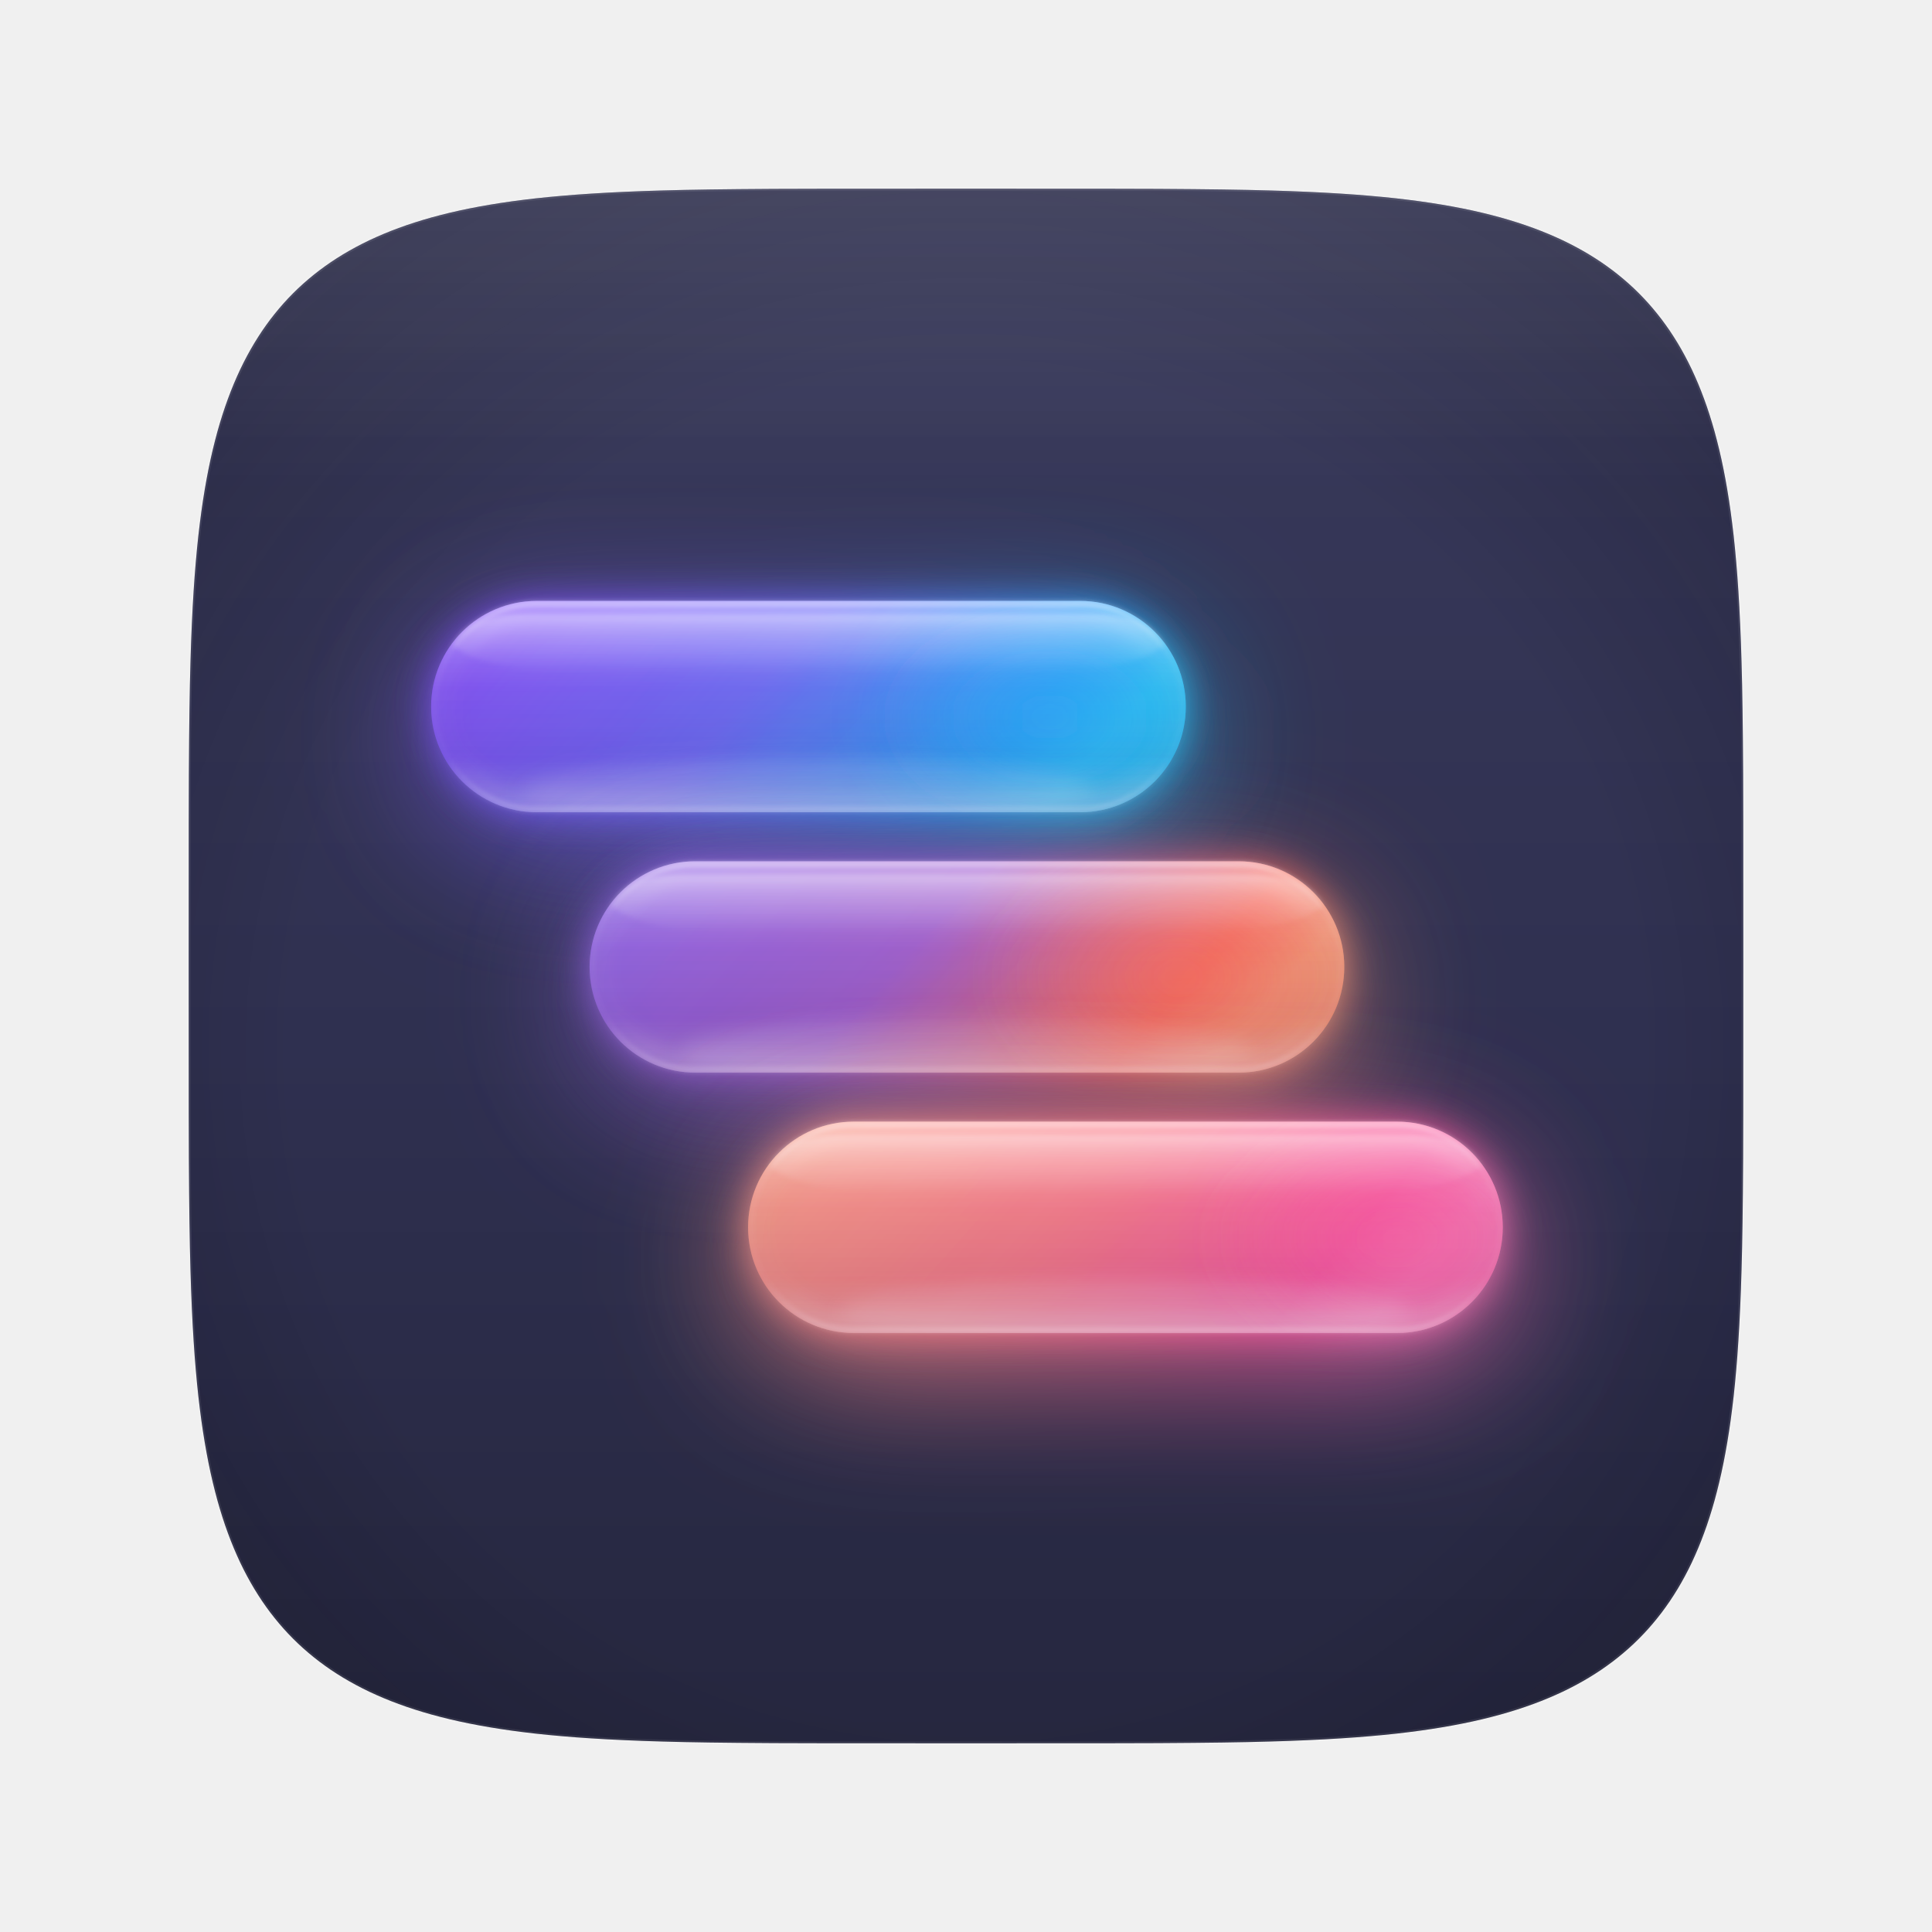
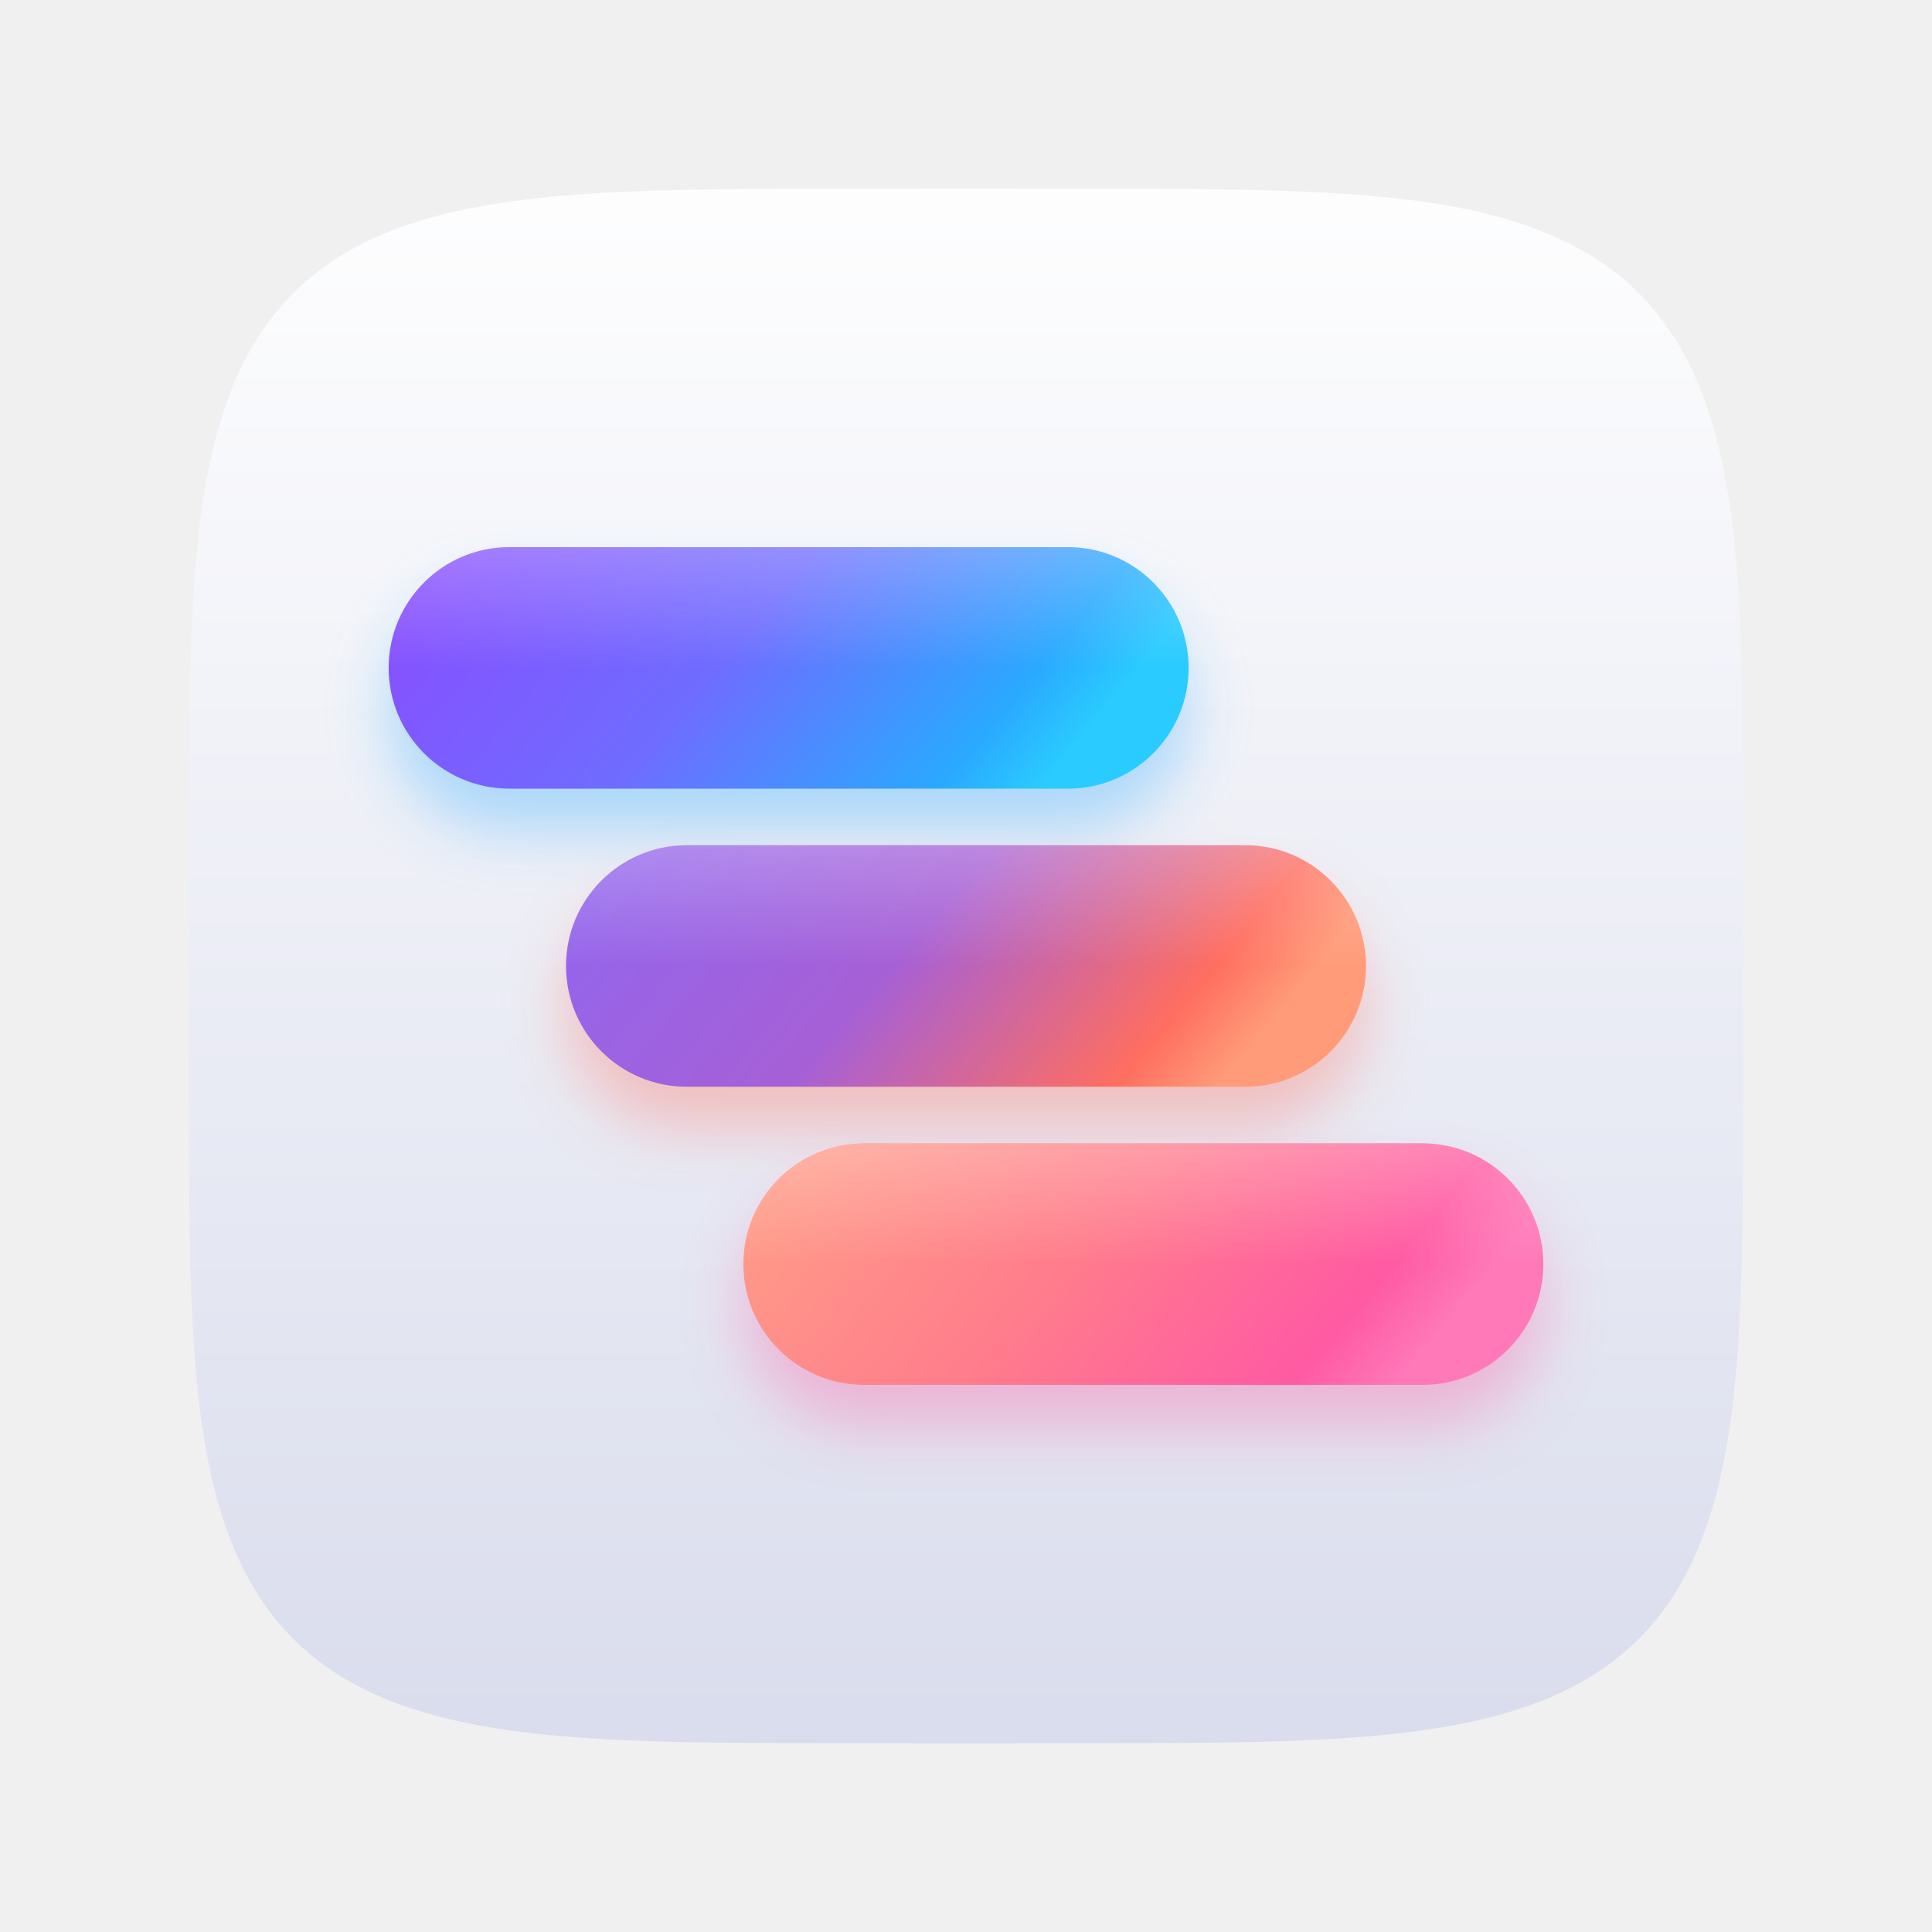
<svg xmlns="http://www.w3.org/2000/svg" width="1024" height="1024" viewBox="0 0 1024 1024">
  <defs>
    <clipPath id="sq">
      <path d="M924.00,512.00 L923.97,588.27 L923.90,613.80 L923.76,632.52 L923.58,647.85 L923.35,661.06 L923.06,672.78 L922.72,683.40 L922.32,693.15 L921.88,702.20 L921.38,710.65 L920.83,718.61 L920.22,726.13 L919.57,733.28 L918.86,740.08 L918.09,746.59 L917.27,752.83 L916.40,758.81 L915.47,764.57 L914.49,770.13 L913.46,775.48 L912.37,780.66 L911.22,785.67 L910.02,790.51 L908.77,795.21 L907.45,799.77 L906.08,804.19 L904.66,808.48 L903.17,812.65 L901.63,816.71 L900.03,820.65 L898.37,824.49 L896.66,828.22 L894.88,831.85 L893.04,835.38 L891.14,838.82 L889.18,842.17 L887.15,845.43 L885.07,848.61 L882.91,851.70 L880.70,854.71 L878.41,857.64 L876.06,860.49 L873.65,863.27 L871.16,865.97 L868.60,868.60 L865.97,871.16 L863.27,873.65 L860.49,876.06 L857.64,878.41 L854.71,880.70 L851.70,882.91 L848.61,885.07 L845.43,887.15 L842.17,889.18 L838.82,891.14 L835.38,893.04 L831.85,894.88 L828.22,896.66 L824.49,898.37 L820.65,900.03 L816.71,901.63 L812.65,903.17 L808.48,904.66 L804.19,906.08 L799.77,907.45 L795.21,908.77 L790.51,910.02 L785.67,911.22 L780.66,912.37 L775.48,913.46 L770.13,914.49 L764.57,915.47 L758.81,916.40 L752.83,917.27 L746.59,918.09 L740.08,918.86 L733.28,919.57 L726.13,920.22 L718.61,920.83 L710.65,921.38 L702.20,921.88 L693.15,922.32 L683.40,922.72 L672.78,923.06 L661.06,923.35 L647.85,923.58 L632.52,923.76 L613.80,923.90 L588.27,923.97 L512.00,924.00 L435.73,923.97 L410.20,923.90 L391.48,923.76 L376.15,923.58 L362.94,923.35 L351.22,923.06 L340.60,922.72 L330.85,922.32 L321.80,921.88 L313.35,921.38 L305.39,920.83 L297.87,920.22 L290.72,919.57 L283.92,918.86 L277.41,918.09 L271.17,917.27 L265.19,916.40 L259.43,915.47 L253.87,914.49 L248.52,913.46 L243.34,912.37 L238.33,911.22 L233.49,910.02 L228.79,908.77 L224.23,907.45 L219.81,906.08 L215.52,904.66 L211.35,903.17 L207.29,901.63 L203.35,900.03 L199.51,898.37 L195.78,896.66 L192.15,894.88 L188.62,893.04 L185.18,891.14 L181.83,889.18 L178.57,887.15 L175.39,885.07 L172.30,882.91 L169.29,880.70 L166.36,878.41 L163.51,876.06 L160.73,873.65 L158.03,871.16 L155.40,868.60 L152.84,865.97 L150.35,863.27 L147.94,860.49 L145.59,857.64 L143.30,854.71 L141.09,851.70 L138.93,848.61 L136.85,845.43 L134.82,842.17 L132.86,838.82 L130.96,835.38 L129.12,831.85 L127.34,828.22 L125.63,824.49 L123.97,820.65 L122.37,816.71 L120.83,812.65 L119.34,808.48 L117.92,804.19 L116.55,799.77 L115.23,795.21 L113.98,790.51 L112.78,785.67 L111.63,780.66 L110.54,775.48 L109.51,770.13 L108.53,764.57 L107.60,758.81 L106.73,752.83 L105.91,746.59 L105.14,740.08 L104.43,733.28 L103.78,726.13 L103.17,718.61 L102.62,710.65 L102.12,702.20 L101.68,693.15 L101.28,683.40 L100.94,672.78 L100.65,661.06 L100.42,647.85 L100.24,632.52 L100.10,613.80 L100.03,588.27 L100.00,512.00 L100.03,435.73 L100.10,410.20 L100.24,391.48 L100.42,376.15 L100.65,362.94 L100.94,351.22 L101.28,340.60 L101.68,330.85 L102.12,321.80 L102.62,313.35 L103.17,305.39 L103.78,297.87 L104.43,290.72 L105.14,283.92 L105.91,277.41 L106.73,271.17 L107.60,265.19 L108.53,259.43 L109.51,253.87 L110.54,248.52 L111.63,243.34 L112.78,238.33 L113.98,233.49 L115.23,228.79 L116.55,224.23 L117.92,219.81 L119.34,215.52 L120.83,211.35 L122.37,207.29 L123.97,203.35 L125.63,199.51 L127.34,195.78 L129.12,192.15 L130.96,188.62 L132.86,185.18 L134.82,181.83 L136.85,178.57 L138.93,175.39 L141.09,172.30 L143.30,169.29 L145.59,166.36 L147.94,163.51 L150.35,160.73 L152.84,158.03 L155.40,155.40 L158.03,152.84 L160.73,150.35 L163.51,147.94 L166.36,145.59 L169.29,143.30 L172.30,141.09 L175.39,138.93 L178.57,136.85 L181.83,134.82 L185.18,132.86 L188.62,130.96 L192.15,129.12 L195.78,127.34 L199.51,125.63 L203.35,123.97 L207.29,122.37 L211.35,120.83 L215.52,119.34 L219.81,117.92 L224.23,116.55 L228.79,115.23 L233.49,113.98 L238.33,112.78 L243.34,111.63 L248.52,110.54 L253.87,109.51 L259.43,108.53 L265.19,107.60 L271.17,106.73 L277.41,105.91 L283.92,105.14 L290.72,104.43 L297.87,103.78 L305.39,103.17 L313.35,102.62 L321.80,102.12 L330.85,101.68 L340.60,101.28 L351.22,100.94 L362.94,100.65 L376.15,100.42 L391.48,100.24 L410.20,100.10 L435.73,100.03 L512.00,100.00 L588.27,100.03 L613.80,100.10 L632.52,100.24 L647.85,100.42 L661.06,100.65 L672.78,100.94 L683.40,101.28 L693.15,101.68 L702.20,102.12 L710.65,102.62 L718.61,103.17 L726.13,103.78 L733.28,104.43 L740.08,105.14 L746.59,105.91 L752.83,106.73 L758.81,107.60 L764.57,108.53 L770.13,109.51 L775.48,110.54 L780.66,111.63 L785.67,112.78 L790.51,113.98 L795.21,115.23 L799.77,116.55 L804.19,117.92 L808.48,119.34 L812.65,120.83 L816.71,122.37 L820.65,123.97 L824.49,125.63 L828.22,127.34 L831.85,129.12 L835.38,130.96 L838.82,132.86 L842.17,134.82 L845.43,136.85 L848.61,138.93 L851.70,141.09 L854.71,143.30 L857.64,145.59 L860.49,147.94 L863.27,150.35 L865.97,152.84 L868.60,155.40 L871.16,158.03 L873.65,160.73 L876.06,163.51 L878.41,166.36 L880.70,169.29 L882.91,172.30 L885.07,175.39 L887.15,178.57 L889.18,181.83 L891.14,185.18 L893.04,188.62 L894.88,192.15 L896.66,195.78 L898.37,199.51 L900.03,203.35 L901.63,207.29 L903.17,211.35 L904.66,215.52 L906.08,219.81 L907.45,224.23 L908.77,228.79 L910.02,233.49 L911.22,238.33 L912.37,243.34 L913.46,248.52 L914.49,253.87 L915.47,259.43 L916.40,265.19 L917.27,271.17 L918.09,277.41 L918.86,283.92 L919.57,290.72 L920.22,297.87 L920.83,305.39 L921.38,313.35 L921.88,321.80 L922.32,330.85 L922.72,340.60 L923.06,351.22 L923.35,362.94 L923.58,376.15 L923.76,391.48 L923.90,410.20 L923.97,435.73Z" />
    </clipPath>
-     <linearGradient id="bg" x1="0" y1="0" x2="0" y2="1">
-       <stop offset="0" stop-color="#3A3B5C" />
-       <stop offset=".55" stop-color="#2F3050" />
-       <stop offset="1" stop-color="#25263E" />
+     <linearGradient id="tile" x1="0" y1="0" x2="0" y2="1">
+       <stop offset="0" stop-color="#FFFFFF" />
+       <stop offset="1" stop-color="#D8DBEC" />
    </linearGradient>
-     <radialGradient id="vig" cx=".5" cy=".55" r=".75">
-       <stop offset=".55" stop-color="#000" stop-opacity="0" />
-       <stop offset="1" stop-color="#0d0d1e" stop-opacity=".35" />
-     </radialGradient>
-     <linearGradient id="topsheen" x1="0" y1="0" x2="0" y2="1">
-       <stop offset="0" stop-color="#fff" stop-opacity=".10" />
-       <stop offset=".35" stop-color="#fff" stop-opacity="0" />
+     <linearGradient id="p0" x1="0" y1="0" x2="1" y2="0.25">
+       <stop offset="0" stop-color="#8B4BFF" />
+       <stop offset="0.5" stop-color="#6F6CFF" />
+       <stop offset="0.88" stop-color="#2AA9FF" />
+       <stop offset="1" stop-color="#2ACBFF" />
    </linearGradient>
-     <linearGradient id="depth" x1="0" y1="0" x2="0" y2="1">
-       <stop offset="0" stop-color="#000" stop-opacity="0" />
-       <stop offset="1" stop-color="#1b0f3a" stop-opacity=".18" />
+     <linearGradient id="p1" x1="0" y1="0" x2="1" y2="0.25">
+       <stop offset="0" stop-color="#9166F0" />
+       <stop offset="0.5" stop-color="#A660D6" />
+       <stop offset="0.88" stop-color="#FF6E60" />
+       <stop offset="1" stop-color="#FF9B78" />
+     </linearGradient>
+     <linearGradient id="p2" x1="0" y1="0" x2="1" y2="0.25">
+       <stop offset="0" stop-color="#FFA087" />
+       <stop offset="0.5" stop-color="#FF7C8C" />
+       <stop offset="0.88" stop-color="#FF5AA3" />
+       <stop offset="1" stop-color="#FF78B8" />
+     </linearGradient>
+     <linearGradient id="sheen" x1="0" y1="0" x2="0" y2="1">
+       <stop offset="0" stop-color="#fff" stop-opacity=".55" />
+       <stop offset="1" stop-color="#fff" stop-opacity="0" />
    </linearGradient>
    <linearGradient id="rim" x1="0" y1="0" x2="0" y2="1">
-       <stop offset="0" stop-color="#fff" stop-opacity=".62" />
-       <stop offset=".25" stop-color="#fff" stop-opacity=".12" />
-       <stop offset=".75" stop-color="#fff" stop-opacity=".06" />
-       <stop offset="1" stop-color="#fff" stop-opacity=".38" />
+       <stop offset="0" stop-color="#fff" stop-opacity=".9" />
+       <stop offset=".5" stop-color="#fff" stop-opacity="0" />
+       <stop offset="1" stop-color="#fff" stop-opacity=".35" />
    </linearGradient>
-     <linearGradient id="sheen" x1="0" y1="0" x2="0" y2="1">
-       <stop offset="0" stop-color="#fff" stop-opacity=".32" />
-       <stop offset="1" stop-color="#fff" stop-opacity="0" />
-     </linearGradient>
-     <filter id="blurL" x="-40%" y="-120%" width="180%" height="340%">
-       <feGaussianBlur stdDeviation="38" />
+     <filter id="soft" x="-30%" y="-80%" width="160%" height="300%">
+       <feGaussianBlur stdDeviation="16" />
    </filter>
-     <filter id="blurM" x="-50%" y="-100%" width="200%" height="300%">
-       <feGaussianBlur stdDeviation="14" />
-     </filter>
-     <filter id="blurE" x="-10%" y="-40%" width="120%" height="180%">
-       <feGaussianBlur stdDeviation="5" />
-     </filter>
-     <filter id="blurR" x="-5%" y="-30%" width="110%" height="160%">
-       <feGaussianBlur stdDeviation="1.4" />
-     </filter>
-     <filter id="blurS" x="-20%" y="-60%" width="140%" height="220%">
-       <feGaussianBlur stdDeviation="10" />
-     </filter>
-     <linearGradient id="g1" x1="0" y1="0" x2="1" y2="0.25">
-       <stop offset="0" stop-color="#8B4BFF" />
-       <stop offset=".5" stop-color="#6F6CFF" />
-       <stop offset=".88" stop-color="#2AA9FF" />
-       <stop offset="1" stop-color="#2ACBFF" />
-     </linearGradient>
-     <linearGradient id="body1" x1="0" y1="0" x2="0" y2="1">
-       <stop offset="0" stop-color="#fff" stop-opacity=".30" />
-       <stop offset=".42" stop-color="#fff" stop-opacity=".05" />
-       <stop offset=".75" stop-color="#fff" stop-opacity=".02" />
-       <stop offset="1" stop-color="#fff" stop-opacity=".22" />
-     </linearGradient>
-     <radialGradient id="bloom1">
-       <stop offset="0" stop-color="#2AA9FF" stop-opacity=".5" />
-       <stop offset="1" stop-color="#2AA9FF" stop-opacity="0" />
-     </radialGradient>
-     <clipPath id="clip1">
-       <rect x="228.5" y="318.5" width="400" height="112" rx="56" />
-     </clipPath>
-     <linearGradient id="g2" x1="0" y1="0" x2="1" y2="0.25">
-       <stop offset="0" stop-color="#9166F0" />
-       <stop offset=".5" stop-color="#A660D6" />
-       <stop offset=".88" stop-color="#FF6E60" />
-       <stop offset="1" stop-color="#FF9B78" />
-     </linearGradient>
-     <linearGradient id="body2" x1="0" y1="0" x2="0" y2="1">
-       <stop offset="0" stop-color="#fff" stop-opacity=".30" />
-       <stop offset=".42" stop-color="#fff" stop-opacity=".05" />
-       <stop offset=".75" stop-color="#fff" stop-opacity=".02" />
-       <stop offset="1" stop-color="#fff" stop-opacity=".22" />
-     </linearGradient>
-     <radialGradient id="bloom2">
-       <stop offset="0" stop-color="#FF6E60" stop-opacity=".5" />
-       <stop offset="1" stop-color="#FF6E60" stop-opacity="0" />
-     </radialGradient>
-     <clipPath id="clip2">
-       <rect x="312.5" y="456.5" width="400" height="112" rx="56" />
-     </clipPath>
-     <linearGradient id="g3" x1="0" y1="0" x2="1" y2="0.25">
-       <stop offset="0" stop-color="#FFA087" />
-       <stop offset=".5" stop-color="#FF7C8C" />
-       <stop offset=".88" stop-color="#FF5AA3" />
-       <stop offset="1" stop-color="#FF78B8" />
-     </linearGradient>
-     <linearGradient id="body3" x1="0" y1="0" x2="0" y2="1">
-       <stop offset="0" stop-color="#fff" stop-opacity=".30" />
-       <stop offset=".42" stop-color="#fff" stop-opacity=".05" />
-       <stop offset=".75" stop-color="#fff" stop-opacity=".02" />
-       <stop offset="1" stop-color="#fff" stop-opacity=".22" />
-     </linearGradient>
-     <radialGradient id="bloom3">
-       <stop offset="0" stop-color="#FF5AA3" stop-opacity=".5" />
-       <stop offset="1" stop-color="#FF5AA3" stop-opacity="0" />
-     </radialGradient>
-     <clipPath id="clip3">
-       <rect x="396.5" y="594.5" width="400" height="112" rx="56" />
-     </clipPath>
  </defs>
  <g clip-path="url(#sq)">
-     <rect x="80" y="80" width="864" height="864" fill="url(#bg)" />
-     <rect x="80" y="80" width="864" height="864" fill="url(#vig)" />
-     <rect x="80" y="80" width="864" height="500" fill="url(#topsheen)" />
-     <g id="row1">
-       <rect x="228.5" y="334.5" width="400" height="112" rx="56" fill="url(#g1)" filter="url(#blurL)" opacity="0.7" />
-       <rect x="228.5" y="318.5" width="400" height="112" rx="56" fill="url(#g1)" filter="url(#blurS)" opacity=".8" />
-       <rect x="228.5" y="318.5" width="400" height="112" rx="56" fill="url(#g1)" opacity=".93" />
-       <rect x="228.5" y="318.5" width="400" height="112" rx="56" fill="url(#body1)" style="mix-blend-mode:screen" />
-       <rect x="228.5" y="318.5" width="400" height="112" rx="56" fill="url(#depth)" />
-       <ellipse cx="556.5" cy="380.1" rx="104.0" ry="69.44" fill="url(#bloom1)" clip-path="url(#clip1)" filter="url(#blurM)" />
-       <rect x="233.5" y="323.5" width="390" height="102" rx="51" fill="none" stroke="url(#rim)" stroke-width="9" opacity=".45" filter="url(#blurE)" clip-path="url(#clip1)" />
-       <rect x="230.0" y="320.0" width="397" height="109" rx="54.5" fill="none" stroke="url(#rim)" stroke-width="2.5" opacity=".7" filter="url(#blurR)" />
-       <ellipse cx="428.5" cy="419.3" rx="152.0" ry="17.92" fill="#fff" opacity=".13" filter="url(#blurE)" clip-path="url(#clip1)" />
-       <path d="M278.9,325.5 H578.1 Q608.9,325.5 617.3,342.02 Q597.7,356.58 550.1,356.58 H306.9 Q259.3,356.58 239.7,342.02 Q248.1,325.5 278.9,325.5Z" fill="url(#sheen)" filter="url(#blurR)" />
+     <rect x="60" y="60" width="904" height="904" fill="url(#tile)" />
+     <rect x="206" y="312" width="424" height="128" rx="64.0" fill="#2AA9FF" filter="url(#soft)" opacity="0.35" />
+     <clipPath id="c0">
+       <rect x="206" y="290" width="424" height="128" rx="64.0" />
+     </clipPath>
+     <rect x="206" y="290" width="424" height="128" rx="64.0" fill="url(#p0)" />
+     <g clip-path="url(#c0)">
+       <rect x="206" y="290" width="424" height="64.0" fill="url(#sheen)" opacity="0.45" />
    </g>
-     <g id="row2">
-       <rect x="312.5" y="472.5" width="400" height="112" rx="56" fill="url(#g2)" filter="url(#blurL)" opacity="0.7" />
-       <rect x="312.5" y="456.5" width="400" height="112" rx="56" fill="url(#g2)" filter="url(#blurS)" opacity=".8" />
-       <rect x="312.5" y="456.5" width="400" height="112" rx="56" fill="url(#g2)" opacity=".93" />
-       <rect x="312.5" y="456.5" width="400" height="112" rx="56" fill="url(#body2)" style="mix-blend-mode:screen" />
-       <rect x="312.5" y="456.5" width="400" height="112" rx="56" fill="url(#depth)" />
-       <ellipse cx="624.5" cy="518.1" rx="104.0" ry="69.44" fill="url(#bloom2)" clip-path="url(#clip2)" filter="url(#blurM)" />
-       <rect x="317.5" y="461.5" width="390" height="102" rx="51" fill="none" stroke="url(#rim)" stroke-width="9" opacity=".45" filter="url(#blurE)" clip-path="url(#clip2)" />
-       <rect x="314.0" y="458.0" width="397" height="109" rx="54.5" fill="none" stroke="url(#rim)" stroke-width="2.5" opacity=".7" filter="url(#blurR)" />
-       <ellipse cx="512.5" cy="557.3" rx="152.0" ry="17.92" fill="#fff" opacity=".13" filter="url(#blurE)" clip-path="url(#clip2)" />
-       <path d="M362.9,463.5 H662.1 Q692.9,463.5 701.3,480.02 Q681.7,494.58 634.1,494.58 H390.9 Q343.3,494.58 323.7,480.02 Q332.1,463.5 362.9,463.5Z" fill="url(#sheen)" filter="url(#blurR)" />
+     <rect x="300" y="470" width="424" height="128" rx="64.0" fill="#FF6E60" filter="url(#soft)" opacity="0.35" />
+     <clipPath id="c1">
+       <rect x="300" y="448" width="424" height="128" rx="64.0" />
+     </clipPath>
+     <rect x="300" y="448" width="424" height="128" rx="64.0" fill="url(#p1)" />
+     <g clip-path="url(#c1)">
+       <rect x="300" y="448" width="424" height="64.0" fill="url(#sheen)" opacity="0.45" />
    </g>
-     <g id="row3">
-       <rect x="396.5" y="610.5" width="400" height="112" rx="56" fill="url(#g3)" filter="url(#blurL)" opacity="0.85" />
-       <rect x="396.5" y="594.5" width="400" height="112" rx="56" fill="url(#g3)" filter="url(#blurS)" opacity=".8" />
-       <rect x="396.5" y="594.5" width="400" height="112" rx="56" fill="url(#g3)" opacity=".93" />
-       <rect x="396.5" y="594.5" width="400" height="112" rx="56" fill="url(#body3)" style="mix-blend-mode:screen" />
-       <rect x="396.5" y="594.5" width="400" height="112" rx="56" fill="url(#depth)" />
-       <ellipse cx="740.5" cy="656.1" rx="104.0" ry="69.44" fill="url(#bloom3)" clip-path="url(#clip3)" filter="url(#blurM)" />
-       <rect x="401.5" y="599.5" width="390" height="102" rx="51" fill="none" stroke="url(#rim)" stroke-width="9" opacity=".45" filter="url(#blurE)" clip-path="url(#clip3)" />
-       <rect x="398.0" y="596.0" width="397" height="109" rx="54.5" fill="none" stroke="url(#rim)" stroke-width="2.5" opacity=".7" filter="url(#blurR)" />
-       <ellipse cx="596.5" cy="695.3" rx="152.0" ry="17.92" fill="#fff" opacity=".13" filter="url(#blurE)" clip-path="url(#clip3)" />
-       <path d="M446.9,601.5 H746.1 Q776.9,601.5 785.3,618.02 Q765.7,632.58 718.1,632.58 H474.9 Q427.3,632.58 407.7,618.02 Q416.1,601.5 446.9,601.5Z" fill="url(#sheen)" filter="url(#blurR)" />
+     <rect x="394" y="628" width="424" height="128" rx="64.0" fill="#FF5AA3" filter="url(#soft)" opacity="0.35" />
+     <clipPath id="c2">
+       <rect x="394" y="606" width="424" height="128" rx="64.0" />
+     </clipPath>
+     <rect x="394" y="606" width="424" height="128" rx="64.0" fill="url(#p2)" />
+     <g clip-path="url(#c2)">
+       <rect x="394" y="606" width="424" height="64.0" fill="url(#sheen)" opacity="0.45" />
    </g>
  </g>
-   <path d="M924.00,512.00 L923.97,588.27 L923.90,613.80 L923.76,632.52 L923.58,647.85 L923.35,661.06 L923.06,672.78 L922.72,683.40 L922.32,693.15 L921.88,702.20 L921.38,710.65 L920.83,718.61 L920.22,726.13 L919.57,733.28 L918.86,740.08 L918.09,746.59 L917.27,752.83 L916.40,758.81 L915.47,764.57 L914.49,770.13 L913.46,775.48 L912.37,780.66 L911.22,785.67 L910.02,790.51 L908.77,795.21 L907.45,799.77 L906.08,804.19 L904.66,808.48 L903.17,812.65 L901.63,816.71 L900.03,820.65 L898.37,824.49 L896.66,828.22 L894.88,831.85 L893.04,835.38 L891.14,838.82 L889.18,842.17 L887.15,845.43 L885.07,848.61 L882.91,851.70 L880.70,854.71 L878.41,857.64 L876.06,860.49 L873.65,863.27 L871.16,865.97 L868.60,868.60 L865.97,871.16 L863.27,873.65 L860.49,876.06 L857.64,878.41 L854.71,880.70 L851.70,882.91 L848.61,885.07 L845.43,887.15 L842.17,889.18 L838.82,891.14 L835.38,893.04 L831.85,894.88 L828.22,896.66 L824.49,898.37 L820.65,900.03 L816.71,901.63 L812.65,903.17 L808.48,904.66 L804.19,906.08 L799.77,907.45 L795.21,908.77 L790.51,910.02 L785.67,911.22 L780.66,912.37 L775.48,913.46 L770.13,914.49 L764.57,915.47 L758.81,916.40 L752.83,917.27 L746.59,918.09 L740.08,918.86 L733.28,919.57 L726.13,920.22 L718.61,920.83 L710.65,921.38 L702.20,921.88 L693.15,922.32 L683.40,922.72 L672.78,923.06 L661.06,923.35 L647.85,923.58 L632.52,923.76 L613.80,923.90 L588.27,923.97 L512.00,924.00 L435.73,923.97 L410.20,923.90 L391.48,923.76 L376.15,923.58 L362.94,923.35 L351.22,923.06 L340.60,922.72 L330.85,922.32 L321.80,921.88 L313.35,921.38 L305.39,920.83 L297.87,920.22 L290.72,919.57 L283.92,918.86 L277.41,918.09 L271.17,917.27 L265.19,916.40 L259.43,915.47 L253.87,914.49 L248.52,913.46 L243.34,912.37 L238.33,911.22 L233.49,910.02 L228.79,908.77 L224.23,907.45 L219.81,906.08 L215.52,904.66 L211.35,903.17 L207.29,901.63 L203.35,900.03 L199.51,898.37 L195.78,896.66 L192.15,894.88 L188.62,893.04 L185.18,891.14 L181.83,889.18 L178.57,887.15 L175.39,885.07 L172.30,882.91 L169.29,880.70 L166.36,878.41 L163.51,876.06 L160.73,873.65 L158.03,871.16 L155.40,868.60 L152.84,865.97 L150.35,863.27 L147.94,860.49 L145.59,857.64 L143.30,854.71 L141.09,851.70 L138.93,848.61 L136.85,845.43 L134.82,842.17 L132.86,838.82 L130.96,835.38 L129.12,831.85 L127.34,828.22 L125.63,824.49 L123.97,820.65 L122.37,816.71 L120.83,812.65 L119.34,808.48 L117.92,804.19 L116.55,799.77 L115.23,795.21 L113.98,790.51 L112.78,785.67 L111.63,780.66 L110.54,775.48 L109.51,770.13 L108.53,764.57 L107.60,758.81 L106.73,752.83 L105.91,746.59 L105.14,740.08 L104.43,733.28 L103.78,726.13 L103.17,718.61 L102.62,710.65 L102.12,702.20 L101.68,693.15 L101.28,683.40 L100.94,672.78 L100.65,661.06 L100.42,647.85 L100.24,632.52 L100.10,613.80 L100.03,588.27 L100.00,512.00 L100.03,435.73 L100.10,410.20 L100.24,391.48 L100.42,376.15 L100.65,362.94 L100.94,351.22 L101.28,340.60 L101.68,330.85 L102.12,321.80 L102.62,313.35 L103.17,305.39 L103.78,297.87 L104.43,290.72 L105.14,283.92 L105.91,277.41 L106.73,271.17 L107.60,265.19 L108.53,259.43 L109.51,253.87 L110.54,248.52 L111.63,243.34 L112.78,238.33 L113.98,233.49 L115.23,228.79 L116.55,224.23 L117.92,219.81 L119.34,215.52 L120.83,211.35 L122.37,207.29 L123.97,203.35 L125.63,199.51 L127.34,195.78 L129.12,192.15 L130.96,188.62 L132.86,185.18 L134.82,181.83 L136.85,178.57 L138.93,175.39 L141.09,172.30 L143.30,169.29 L145.59,166.36 L147.94,163.51 L150.35,160.73 L152.84,158.03 L155.40,155.40 L158.03,152.84 L160.73,150.35 L163.51,147.94 L166.36,145.59 L169.29,143.30 L172.30,141.09 L175.39,138.93 L178.57,136.85 L181.83,134.82 L185.18,132.86 L188.62,130.96 L192.15,129.12 L195.78,127.34 L199.51,125.63 L203.35,123.97 L207.29,122.37 L211.35,120.83 L215.52,119.34 L219.81,117.92 L224.23,116.55 L228.79,115.23 L233.49,113.98 L238.33,112.78 L243.34,111.63 L248.52,110.54 L253.87,109.51 L259.43,108.53 L265.19,107.60 L271.17,106.73 L277.41,105.91 L283.92,105.14 L290.72,104.43 L297.87,103.78 L305.39,103.17 L313.35,102.62 L321.80,102.12 L330.85,101.68 L340.60,101.28 L351.22,100.94 L362.94,100.65 L376.15,100.42 L391.48,100.24 L410.20,100.10 L435.73,100.03 L512.00,100.00 L588.27,100.03 L613.80,100.10 L632.52,100.24 L647.85,100.42 L661.06,100.65 L672.78,100.94 L683.40,101.28 L693.15,101.68 L702.20,102.12 L710.65,102.62 L718.61,103.17 L726.13,103.78 L733.28,104.43 L740.08,105.14 L746.59,105.91 L752.83,106.73 L758.81,107.60 L764.57,108.53 L770.13,109.51 L775.48,110.54 L780.66,111.63 L785.67,112.78 L790.51,113.98 L795.21,115.23 L799.77,116.55 L804.19,117.92 L808.48,119.34 L812.65,120.83 L816.71,122.37 L820.65,123.97 L824.49,125.63 L828.22,127.34 L831.85,129.12 L835.38,130.96 L838.82,132.86 L842.17,134.82 L845.43,136.85 L848.61,138.93 L851.70,141.09 L854.71,143.30 L857.64,145.59 L860.49,147.94 L863.27,150.35 L865.97,152.84 L868.60,155.40 L871.16,158.03 L873.65,160.73 L876.06,163.51 L878.41,166.36 L880.70,169.29 L882.91,172.30 L885.07,175.39 L887.15,178.57 L889.18,181.83 L891.14,185.18 L893.04,188.62 L894.88,192.15 L896.66,195.78 L898.37,199.51 L900.03,203.35 L901.63,207.29 L903.17,211.35 L904.66,215.52 L906.08,219.81 L907.45,224.23 L908.77,228.79 L910.02,233.49 L911.22,238.33 L912.37,243.34 L913.46,248.52 L914.49,253.87 L915.47,259.43 L916.40,265.19 L917.27,271.17 L918.09,277.41 L918.86,283.92 L919.57,290.72 L920.22,297.87 L920.83,305.39 L921.38,313.35 L921.88,321.80 L922.32,330.85 L922.72,340.60 L923.06,351.22 L923.35,362.94 L923.58,376.15 L923.76,391.48 L923.90,410.20 L923.97,435.73Z" fill="none" stroke="#fff" stroke-opacity=".08" stroke-width="2" />
</svg>
